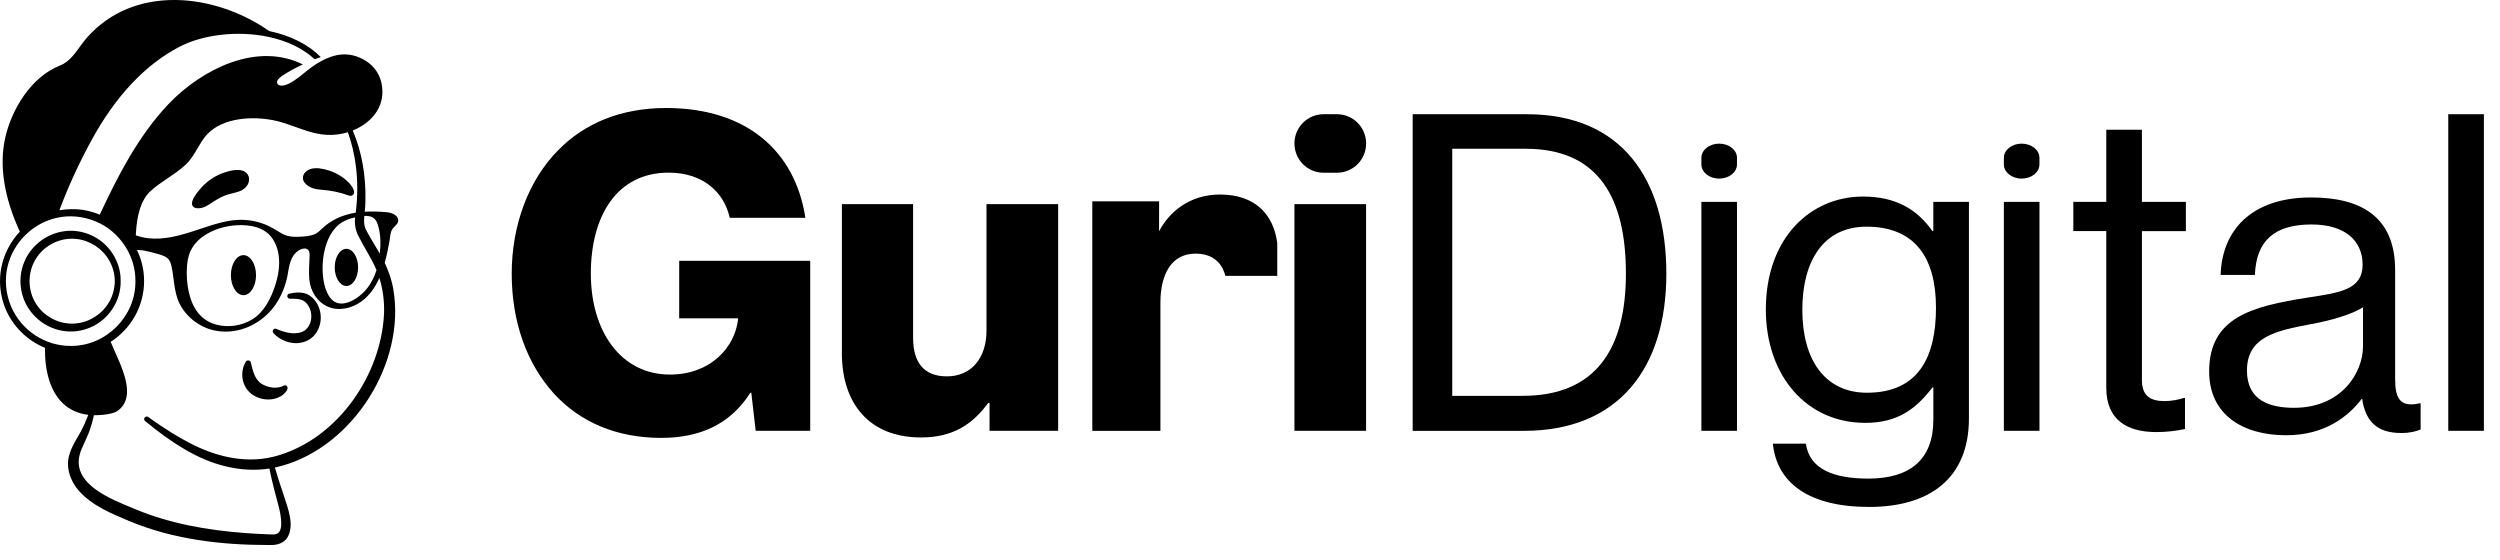
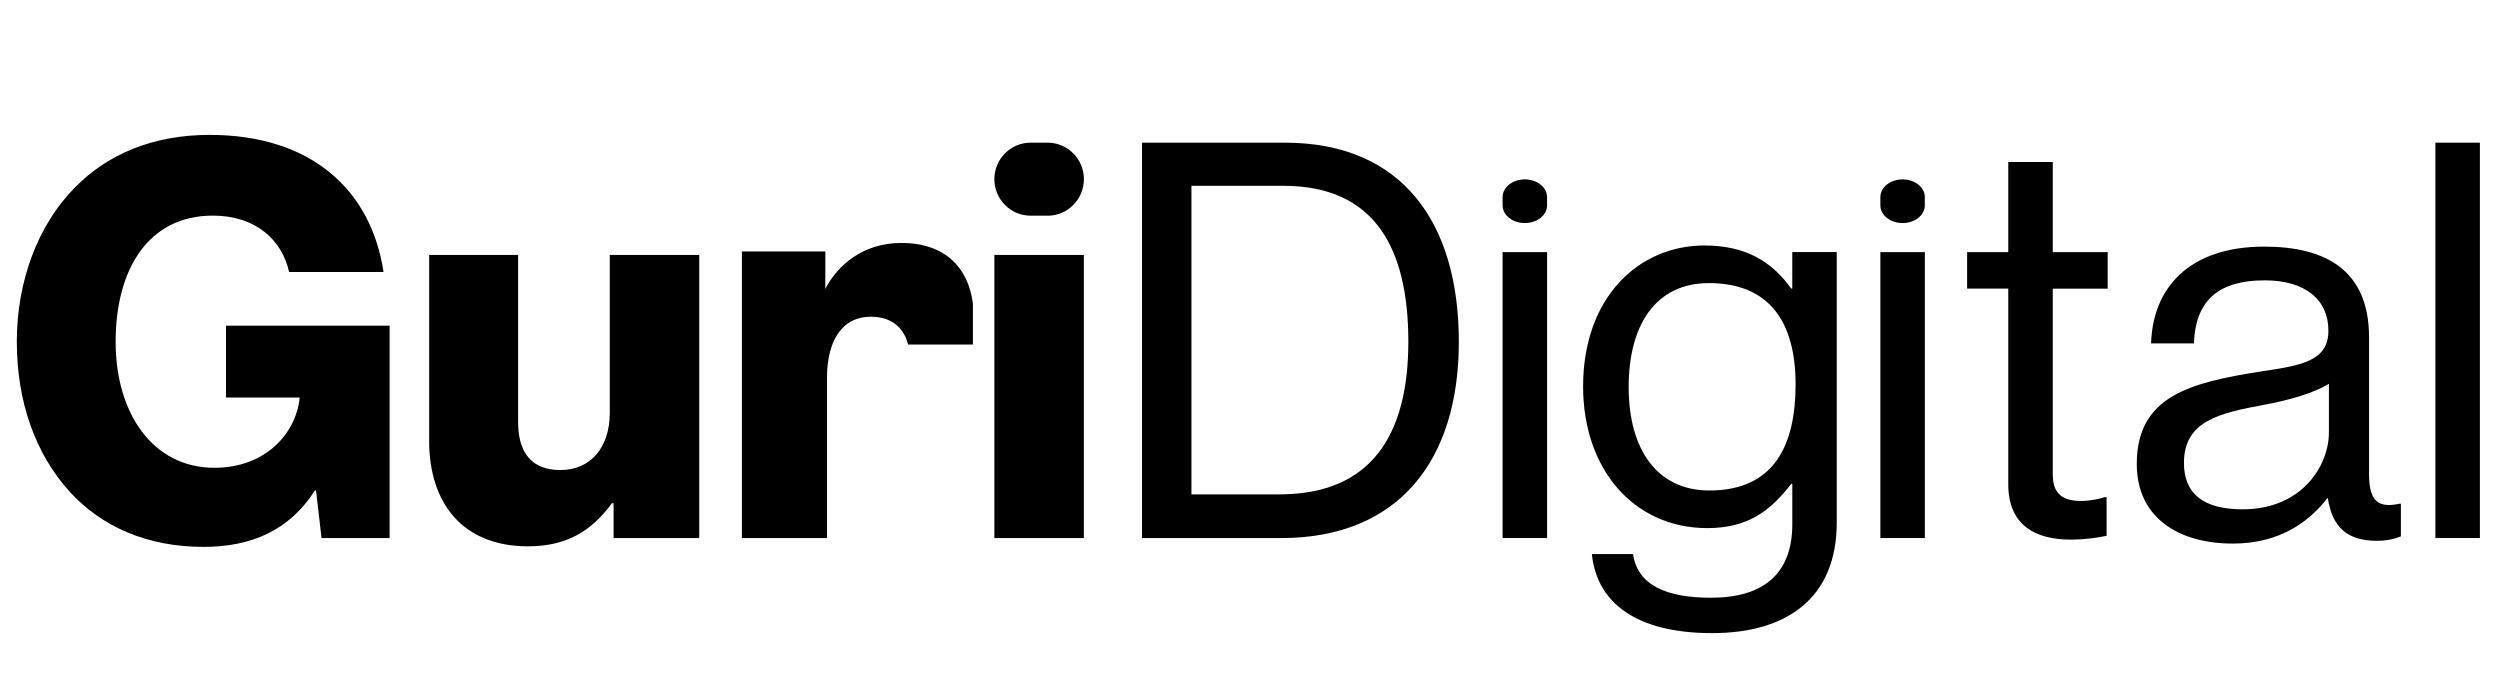
- <svg xmlns="http://www.w3.org/2000/svg" width="143" height="32" viewBox="0 0 143 32" fill="none">
+ <svg xmlns="http://www.w3.org/2000/svg" width="114.5" height="32" viewBox="28.5 0 114.5 32" fill="none">
  <path d="M80.805 6.534H87.343C92.75 6.534 95.315 10.232 95.315 15.652C95.315 21.072 92.573 24.644 87.168 24.644H80.805V6.536V6.534ZM87.093 22.642C91.319 22.642 93.002 19.906 93.002 15.652C93.002 11.398 91.493 8.509 87.268 8.509H83.068V22.642H87.091H87.093Z" fill="black" />
  <path d="M98.337 8.216C98.899 8.216 99.355 8.578 99.355 9.026V9.406C99.355 9.854 98.899 10.216 98.337 10.216C97.775 10.216 97.319 9.854 97.319 9.406V9.026C97.319 8.578 97.775 8.216 98.337 8.216Z" fill="black" />
  <path d="M99.357 11.547H97.319V24.642H99.357V11.547Z" fill="black" />
  <path d="M115.639 8.216C116.2 8.216 116.656 8.578 116.656 9.026V9.406C116.656 9.854 116.2 10.216 115.639 10.216C115.077 10.216 114.621 9.854 114.621 9.406V9.026C114.621 8.578 115.077 8.216 115.639 8.216Z" fill="black" />
  <path d="M101.41 25.377H103.296C103.498 26.82 104.854 27.376 106.867 27.376C109.256 27.376 110.588 26.287 110.588 24.008V22.16H110.538C109.581 23.4 108.552 24.187 106.69 24.187C103.321 24.187 101.006 21.477 101.006 17.702C101.006 13.625 103.546 11.243 106.563 11.243C108.448 11.243 109.655 11.978 110.536 13.218H110.586V11.546H112.623V23.931C112.623 27.375 110.361 28.997 106.915 28.997C103.469 28.997 101.633 27.628 101.408 25.375L101.41 25.377ZM110.738 17.602C110.738 14.739 109.531 12.966 106.765 12.966C104.325 12.966 103.093 14.89 103.093 17.727C103.093 20.565 104.377 22.464 106.79 22.464C109.782 22.464 110.738 20.361 110.738 17.602Z" fill="black" />
  <path d="M116.658 11.547H114.621V24.642H116.658V11.547Z" fill="black" />
  <path d="M118.594 11.547H120.479V7.42H122.517V11.547H125.032V13.22H122.517V21.729C122.517 22.642 122.994 22.944 123.825 22.944C124.228 22.944 124.68 22.843 124.907 22.766H124.982V24.539C124.505 24.64 123.951 24.715 123.346 24.715C121.686 24.715 120.479 24.032 120.479 22.183V13.218H118.594V11.545V11.547Z" fill="black" />
  <path d="M135.114 22.818H135.089C134.31 23.832 132.977 24.896 130.764 24.896C128.299 24.896 126.364 23.731 126.364 21.248C126.364 18.16 128.778 17.526 132.022 17.018C133.858 16.739 135.141 16.563 135.141 15.144C135.141 13.726 134.085 12.84 132.224 12.84C130.112 12.84 129.055 13.753 128.98 15.727H127.02C127.095 13.194 128.755 11.295 132.199 11.295C134.966 11.295 137.002 12.334 137.002 15.448V21.679C137.002 22.743 137.254 23.326 138.385 23.072H138.46V24.566C138.208 24.667 137.881 24.768 137.354 24.768C136.02 24.768 135.316 24.159 135.116 22.818H135.114ZM135.164 19.805V17.576C134.485 18.006 133.304 18.336 132.197 18.539C130.16 18.919 128.526 19.274 128.526 21.198C128.526 22.946 129.885 23.326 131.216 23.326C133.931 23.326 135.164 21.326 135.164 19.805Z" fill="black" />
  <path d="M140.041 6.534H142.079V24.642H140.041V6.534Z" fill="black" />
  <path d="M31.685 22.514C30.127 20.791 29.27 18.412 29.27 15.65C29.27 12.889 30.227 10.305 31.935 8.584C33.419 7.065 35.506 6.178 38.096 6.178C42.723 6.178 45.488 8.66 46.067 12.458H41.742C41.415 10.989 40.209 9.875 38.246 9.875C35.279 9.875 33.796 12.357 33.796 15.65C33.796 18.943 35.506 21.425 38.321 21.425C40.659 21.425 42.042 19.855 42.219 18.259V18.208H38.85V14.916H46.344V24.642H43.226L42.974 22.464H42.923C41.742 24.313 39.982 25.047 37.819 25.047C35.254 25.047 33.166 24.134 31.683 22.514H31.685Z" fill="black" />
  <path d="M48.156 20.185V11.675H52.229V19.324C52.229 20.743 52.858 21.528 54.164 21.528C55.573 21.528 56.427 20.464 56.427 18.919V11.675H60.526V24.642H56.602V23.047H56.527C55.598 24.312 54.465 25.022 52.679 25.022C49.712 25.022 48.154 23.072 48.154 20.185H48.156Z" fill="black" />
  <path d="M75.702 6.534H76.482C77.397 6.534 78.142 7.282 78.142 8.206C78.142 9.129 77.399 9.879 76.482 9.879H75.702C74.787 9.879 74.042 9.131 74.042 8.206C74.042 7.284 74.785 6.534 75.702 6.534ZM74.042 11.675H78.14V24.642H74.042V11.675Z" fill="black" />
  <path d="M62.478 11.516H66.302L66.298 13.232C66.865 12.14 68.027 11.127 69.782 11.127C71.795 11.127 72.853 12.27 73.059 13.908V15.78H70.092C70.067 15.78 69.911 14.507 68.389 14.507C66.996 14.507 66.376 15.702 66.376 17.315V24.644H62.48V11.518L62.478 11.516Z" fill="black" />
  <path d="M11.233 11.906C11.271 11.911 11.308 11.913 11.345 11.913C11.64 11.913 11.883 11.751 12.1 11.605C12.135 11.582 12.17 11.559 12.204 11.537C12.504 11.343 12.768 11.21 13.009 11.133C13.089 11.107 13.179 11.085 13.275 11.063C13.624 10.98 14.059 10.878 14.213 10.46C14.274 10.293 14.258 10.113 14.169 9.98C13.957 9.663 13.467 9.635 12.751 9.898C12.295 10.066 11.885 10.336 11.564 10.681L11.553 10.693C11.248 11.025 10.904 11.473 10.996 11.73C11.016 11.786 11.073 11.884 11.233 11.907V11.906Z" fill="black" />
  <path d="M18.384 10.854C18.931 10.892 19.439 10.998 19.937 11.179C19.96 11.187 19.998 11.201 20.044 11.201C20.051 11.201 20.057 11.201 20.065 11.2C20.151 11.192 20.216 11.144 20.244 11.07C20.326 10.852 19.987 10.487 19.973 10.471C19.818 10.306 19.636 10.159 19.433 10.035C19.083 9.821 18.681 9.681 18.27 9.63C18.102 9.609 17.784 9.601 17.545 9.778C17.423 9.868 17.347 9.989 17.329 10.12C17.313 10.236 17.345 10.349 17.422 10.447C17.674 10.77 18.092 10.834 18.385 10.854L18.384 10.854Z" fill="black" />
  <path d="M17.672 16.881C17.333 16.674 16.894 16.72 16.549 16.795C16.377 16.832 16.404 17.086 16.58 17.086C16.803 17.083 17.019 17.087 17.2 17.138C17.382 17.189 17.503 17.29 17.608 17.443C17.914 17.88 17.875 18.56 17.441 18.896C16.975 19.207 16.302 19.033 15.817 18.815C15.765 18.789 15.7 18.794 15.652 18.834C15.589 18.887 15.581 18.981 15.634 19.043C15.798 19.235 16.011 19.381 16.242 19.48C17.044 19.832 17.98 19.553 18.265 18.673C18.487 18.033 18.258 17.249 17.672 16.881V16.881Z" fill="black" />
  <path d="M16.233 22.057C15.831 22.276 15.291 22.167 14.938 21.939C14.553 21.667 14.459 21.188 14.35 20.742C14.326 20.606 14.136 20.568 14.063 20.687C13.881 20.98 13.822 21.331 13.877 21.678C13.936 22.038 14.155 22.405 14.503 22.616C14.98 22.904 15.597 22.944 16.079 22.656C16.222 22.57 16.518 22.301 16.437 22.122C16.399 22.048 16.306 22.018 16.233 22.057Z" fill="black" />
  <path d="M13.926 16.884C14.323 16.884 14.645 16.371 14.645 15.739C14.645 15.107 14.323 14.594 13.926 14.594C13.529 14.594 13.207 15.107 13.207 15.739C13.207 16.371 13.529 16.884 13.926 16.884Z" fill="black" />
  <path d="M19.815 16.358C20.184 16.358 20.483 15.882 20.483 15.295C20.483 14.708 20.184 14.232 19.815 14.232C19.445 14.232 19.146 14.708 19.146 15.295C19.146 15.882 19.445 16.358 19.815 16.358Z" fill="black" />
  <path d="M22.282 13.77C22.314 13.59 22.317 13.401 22.381 13.227C22.446 13.051 22.581 12.96 22.698 12.822C22.852 12.641 22.77 12.409 22.584 12.288C22.46 12.207 22.301 12.157 22.179 12.144C21.924 12.118 21.677 12.104 21.439 12.098H21.408C21.219 12.095 21.037 12.099 20.862 12.11C20.877 11.973 20.891 11.836 20.895 11.702L20.903 11.442C20.927 10.086 20.714 8.713 20.177 7.464C21.119 7.085 21.887 6.304 21.874 5.228C21.866 4.547 21.594 3.983 21.087 3.596C20.772 3.355 20.39 3.191 19.997 3.131C19.854 3.109 19.708 3.105 19.564 3.116C19.355 3.131 19.151 3.175 18.953 3.24C18.56 3.369 18.199 3.579 17.862 3.815C17.512 4.062 17.201 4.361 16.843 4.596C16.638 4.731 16.403 4.872 16.154 4.898C16.018 4.912 15.839 4.855 15.846 4.689C15.848 4.634 15.873 4.583 15.908 4.541C16.033 4.387 16.23 4.279 16.396 4.175C16.57 4.066 16.75 3.967 16.933 3.875C17.009 3.837 17.085 3.8 17.162 3.764C17.207 3.742 17.254 3.72 17.299 3.699C17.308 3.695 17.315 3.691 17.323 3.688C16.116 3.082 14.688 3.047 13.187 3.586C11.916 4.042 10.612 4.916 9.608 5.984C7.88 7.822 6.728 10.093 5.706 12.28C5.205 12.068 4.656 11.954 4.082 11.964C3.848 11.966 3.62 11.988 3.398 12.026C3.893 10.694 4.51 9.348 5.234 8.021C6.609 5.503 8.298 3.706 10.253 2.682C11.621 1.966 13.621 1.741 15.351 2.108C16.431 2.337 17.34 2.777 17.998 3.389C18.114 3.344 18.231 3.301 18.349 3.264C17.638 2.548 16.628 2.036 15.421 1.781C15.414 1.78 15.407 1.778 15.4 1.777C13.837 0.682 11.917 0.035 10.117 0.001C8.042 -0.037 6.271 0.699 4.992 2.131C4.833 2.309 4.691 2.504 4.554 2.692C4.233 3.135 3.929 3.552 3.424 3.752C1.734 4.421 0.631 6.332 0.288 7.93C-0.05 9.498 0.236 11.288 1.134 13.251C0.081 14.369 -0.34 16.055 0.307 17.645C0.728 18.673 1.566 19.483 2.573 19.897C2.566 20.496 2.62 21.02 2.741 21.494C3.08 22.823 3.877 23.592 5.052 23.729C4.919 24.072 4.775 24.408 4.595 24.73C4.39 25.103 4.133 25.477 3.985 25.95C3.731 26.671 4.01 27.517 4.51 28.07C5.285 28.943 6.403 29.387 7.439 29.823C9.916 30.849 12.641 31.174 15.289 31.174H15.454C15.807 31.191 16.217 31.084 16.426 30.765C16.878 30.043 16.453 29.038 16.224 28.311C16.054 27.81 15.873 27.264 15.723 26.743C15.856 26.715 15.987 26.683 16.118 26.646C20.226 25.509 23.221 20.725 22.496 16.535C22.491 16.503 22.485 16.472 22.479 16.44C22.466 16.378 22.453 16.315 22.438 16.253C22.422 16.191 22.407 16.128 22.39 16.066C22.373 16.004 22.355 15.943 22.336 15.881C22.317 15.82 22.297 15.759 22.276 15.698C22.255 15.638 22.233 15.577 22.209 15.517C22.186 15.457 22.163 15.397 22.138 15.337C22.112 15.275 22.087 15.213 22.059 15.152C22.059 15.15 22.057 15.147 22.057 15.145C22.057 15.145 22.057 15.144 22.056 15.143C22.053 15.137 22.05 15.13 22.046 15.124C22.046 15.124 22.047 15.125 22.048 15.126C22.033 15.096 22.019 15.067 22.005 15.038C22.119 14.628 22.202 14.213 22.272 13.823C22.275 13.806 22.279 13.788 22.281 13.771L22.282 13.77ZM20.837 12.353C21.021 12.342 21.203 12.361 21.347 12.456C21.467 12.535 21.547 12.664 21.593 12.799C21.782 13.348 21.786 13.937 21.725 14.509C21.492 14.101 21.24 13.709 21.018 13.3C20.941 13.158 20.883 13.055 20.852 12.905C20.816 12.728 20.821 12.541 20.837 12.353ZM21.477 15.315C21.481 15.324 21.486 15.335 21.486 15.335C21.486 15.335 21.495 15.356 21.502 15.371C21.505 15.378 21.507 15.384 21.511 15.39C21.519 15.411 21.528 15.432 21.536 15.453C21.417 15.827 21.242 16.18 20.996 16.497C20.551 17.07 19.426 17.831 18.854 16.989C18.486 16.448 18.42 15.633 18.464 14.999C18.512 14.307 18.731 13.519 19.215 13.001C19.501 12.694 19.906 12.517 20.313 12.434C20.267 12.803 20.339 13.229 20.532 13.555C20.842 14.173 21.216 14.732 21.477 15.315ZM7.769 13.415C7.829 12.223 8.095 11.419 8.584 10.956C8.886 10.67 9.242 10.431 9.586 10.2C9.935 9.964 10.297 9.721 10.615 9.423C10.914 9.142 11.112 8.803 11.304 8.475C11.468 8.194 11.623 7.928 11.836 7.697C12.753 6.707 14.473 6.64 15.669 6.884C16.099 6.972 16.51 7.121 16.908 7.265C17.65 7.533 18.416 7.81 19.312 7.691C19.508 7.665 19.705 7.622 19.897 7.563C20.114 8.168 20.263 8.796 20.347 9.432C20.47 10.342 20.46 11.253 20.348 12.165C19.627 12.28 18.952 12.565 18.418 13.078C18.312 13.179 18.213 13.274 18.101 13.343C17.865 13.485 17.572 13.515 17.269 13.534C16.968 13.553 16.677 13.563 16.41 13.481C16.207 13.419 16.024 13.306 15.83 13.186C15.75 13.137 15.67 13.088 15.589 13.042C15.496 12.99 15.398 12.941 15.296 12.895C14.767 12.658 14.178 12.548 13.593 12.578C13.229 12.596 12.84 12.668 12.367 12.803C12.266 12.832 12.165 12.862 12.064 12.893C11.86 12.958 11.658 13.025 11.455 13.093C10.924 13.27 10.374 13.453 9.819 13.558C9.349 13.648 8.907 13.672 8.506 13.629C8.281 13.605 8.063 13.56 7.861 13.493C7.835 13.485 7.808 13.472 7.779 13.46C7.775 13.459 7.771 13.457 7.767 13.455C7.767 13.442 7.769 13.429 7.769 13.415ZM15.75 16.3C15.508 17.05 15.109 17.862 14.409 18.281C14.408 18.282 14.407 18.282 14.406 18.283C13.8 18.643 13.021 18.757 12.335 18.558C12.274 18.541 12.214 18.521 12.156 18.499C11.236 18.148 10.861 17.248 10.732 16.329C10.663 15.836 10.659 15.326 10.747 14.835C10.865 14.177 11.29 13.69 11.86 13.365C12.464 13.021 13.176 12.861 13.869 12.879C14.611 12.898 15.313 13.115 15.684 13.809C16.096 14.578 16.008 15.498 15.75 16.3ZM0.627 17.513C-0.633 14.436 2.428 11.392 5.494 12.674C6.835 13.235 7.769 14.625 7.746 16.083C7.768 18.086 6.084 19.783 4.082 19.787C2.581 19.807 1.206 18.895 0.627 17.513ZM21.966 17.963C21.788 21.458 19.354 25.009 15.95 26.04C14.207 26.581 12.388 26.158 10.802 25.315C10.12 24.96 9.465 24.543 8.825 24.098C8.76 24.052 8.694 24.006 8.629 23.96C8.624 23.956 8.618 23.952 8.612 23.948C8.567 23.916 8.523 23.884 8.478 23.852C8.416 23.809 8.352 23.82 8.307 23.855C8.289 23.868 8.274 23.886 8.263 23.906C8.237 23.957 8.238 24.022 8.289 24.073C8.292 24.077 8.296 24.081 8.3 24.084C9.017 24.676 9.768 25.239 10.586 25.71C12.033 26.573 13.733 27.059 15.409 26.801C15.56 27.57 15.772 28.328 15.966 29.068C16.015 29.273 16.055 29.479 16.074 29.679C16.096 29.952 16.107 30.226 15.965 30.436C15.815 30.628 15.52 30.563 15.302 30.561C14.868 30.546 14.434 30.52 14.002 30.489C11.862 30.326 9.715 29.952 7.73 29.122C6.945 28.797 6.147 28.485 5.469 27.995C4.58 27.339 4.228 26.573 4.737 25.529C4.841 25.286 4.968 25.029 5.071 24.773C5.197 24.441 5.297 24.095 5.373 23.749C5.392 23.749 5.409 23.749 5.428 23.749C5.435 23.749 5.442 23.749 5.45 23.749C5.456 23.749 5.462 23.749 5.468 23.749C5.523 23.749 5.579 23.748 5.634 23.745C5.642 23.745 5.65 23.745 5.659 23.744C5.71 23.741 5.762 23.738 5.813 23.733C5.826 23.732 5.838 23.731 5.851 23.73C5.907 23.724 5.962 23.718 6.018 23.71C6.034 23.708 6.051 23.706 6.067 23.704C6.124 23.695 6.181 23.687 6.237 23.677C6.239 23.677 6.242 23.677 6.244 23.676C6.482 23.633 6.657 23.562 6.793 23.452C6.973 23.307 7.104 23.125 7.181 22.91C7.468 22.113 6.975 21.011 6.578 20.126C6.487 19.922 6.399 19.727 6.33 19.554C7.476 18.819 8.242 17.531 8.242 16.081C8.244 15.445 8.096 14.84 7.832 14.297C7.88 14.3 7.926 14.303 7.969 14.305C8.054 14.31 8.134 14.314 8.168 14.32C8.459 14.371 8.763 14.445 9.124 14.555C9.315 14.612 9.511 14.681 9.633 14.822C9.733 14.936 9.78 15.095 9.814 15.25C9.867 15.483 9.898 15.729 9.928 15.967C9.977 16.343 10.027 16.732 10.159 17.103L10.168 17.127C10.492 17.997 11.312 18.694 12.258 18.901C12.468 18.946 12.684 18.969 12.903 18.969C14.054 18.969 15.139 18.341 15.779 17.395C16.149 16.848 16.381 16.208 16.482 15.557C16.525 15.281 16.581 14.998 16.707 14.747C16.794 14.575 16.93 14.418 17.096 14.318C17.219 14.244 17.386 14.185 17.529 14.232C17.698 14.287 17.715 14.474 17.71 14.627C17.693 15.086 17.65 15.547 17.695 16.006C17.761 16.668 18.155 17.298 18.784 17.555C19.407 17.81 20.136 17.631 20.668 17.247C21.137 16.908 21.463 16.432 21.701 15.901C21.909 16.562 21.992 17.262 21.967 17.961L21.966 17.963Z" fill="black" />
  <path d="M5.178 13.438C3.293 12.617 1.169 14.03 1.171 16.082C1.178 18.14 3.281 19.542 5.176 18.727C6.214 18.289 6.923 17.209 6.901 16.083C6.928 14.959 6.213 13.874 5.178 13.438ZM3.159 18.311C1.201 17.449 1.201 14.717 3.159 13.853C4.757 13.167 6.547 14.346 6.566 16.083C6.55 17.817 4.754 19.005 3.159 18.311Z" fill="black" />
</svg>
